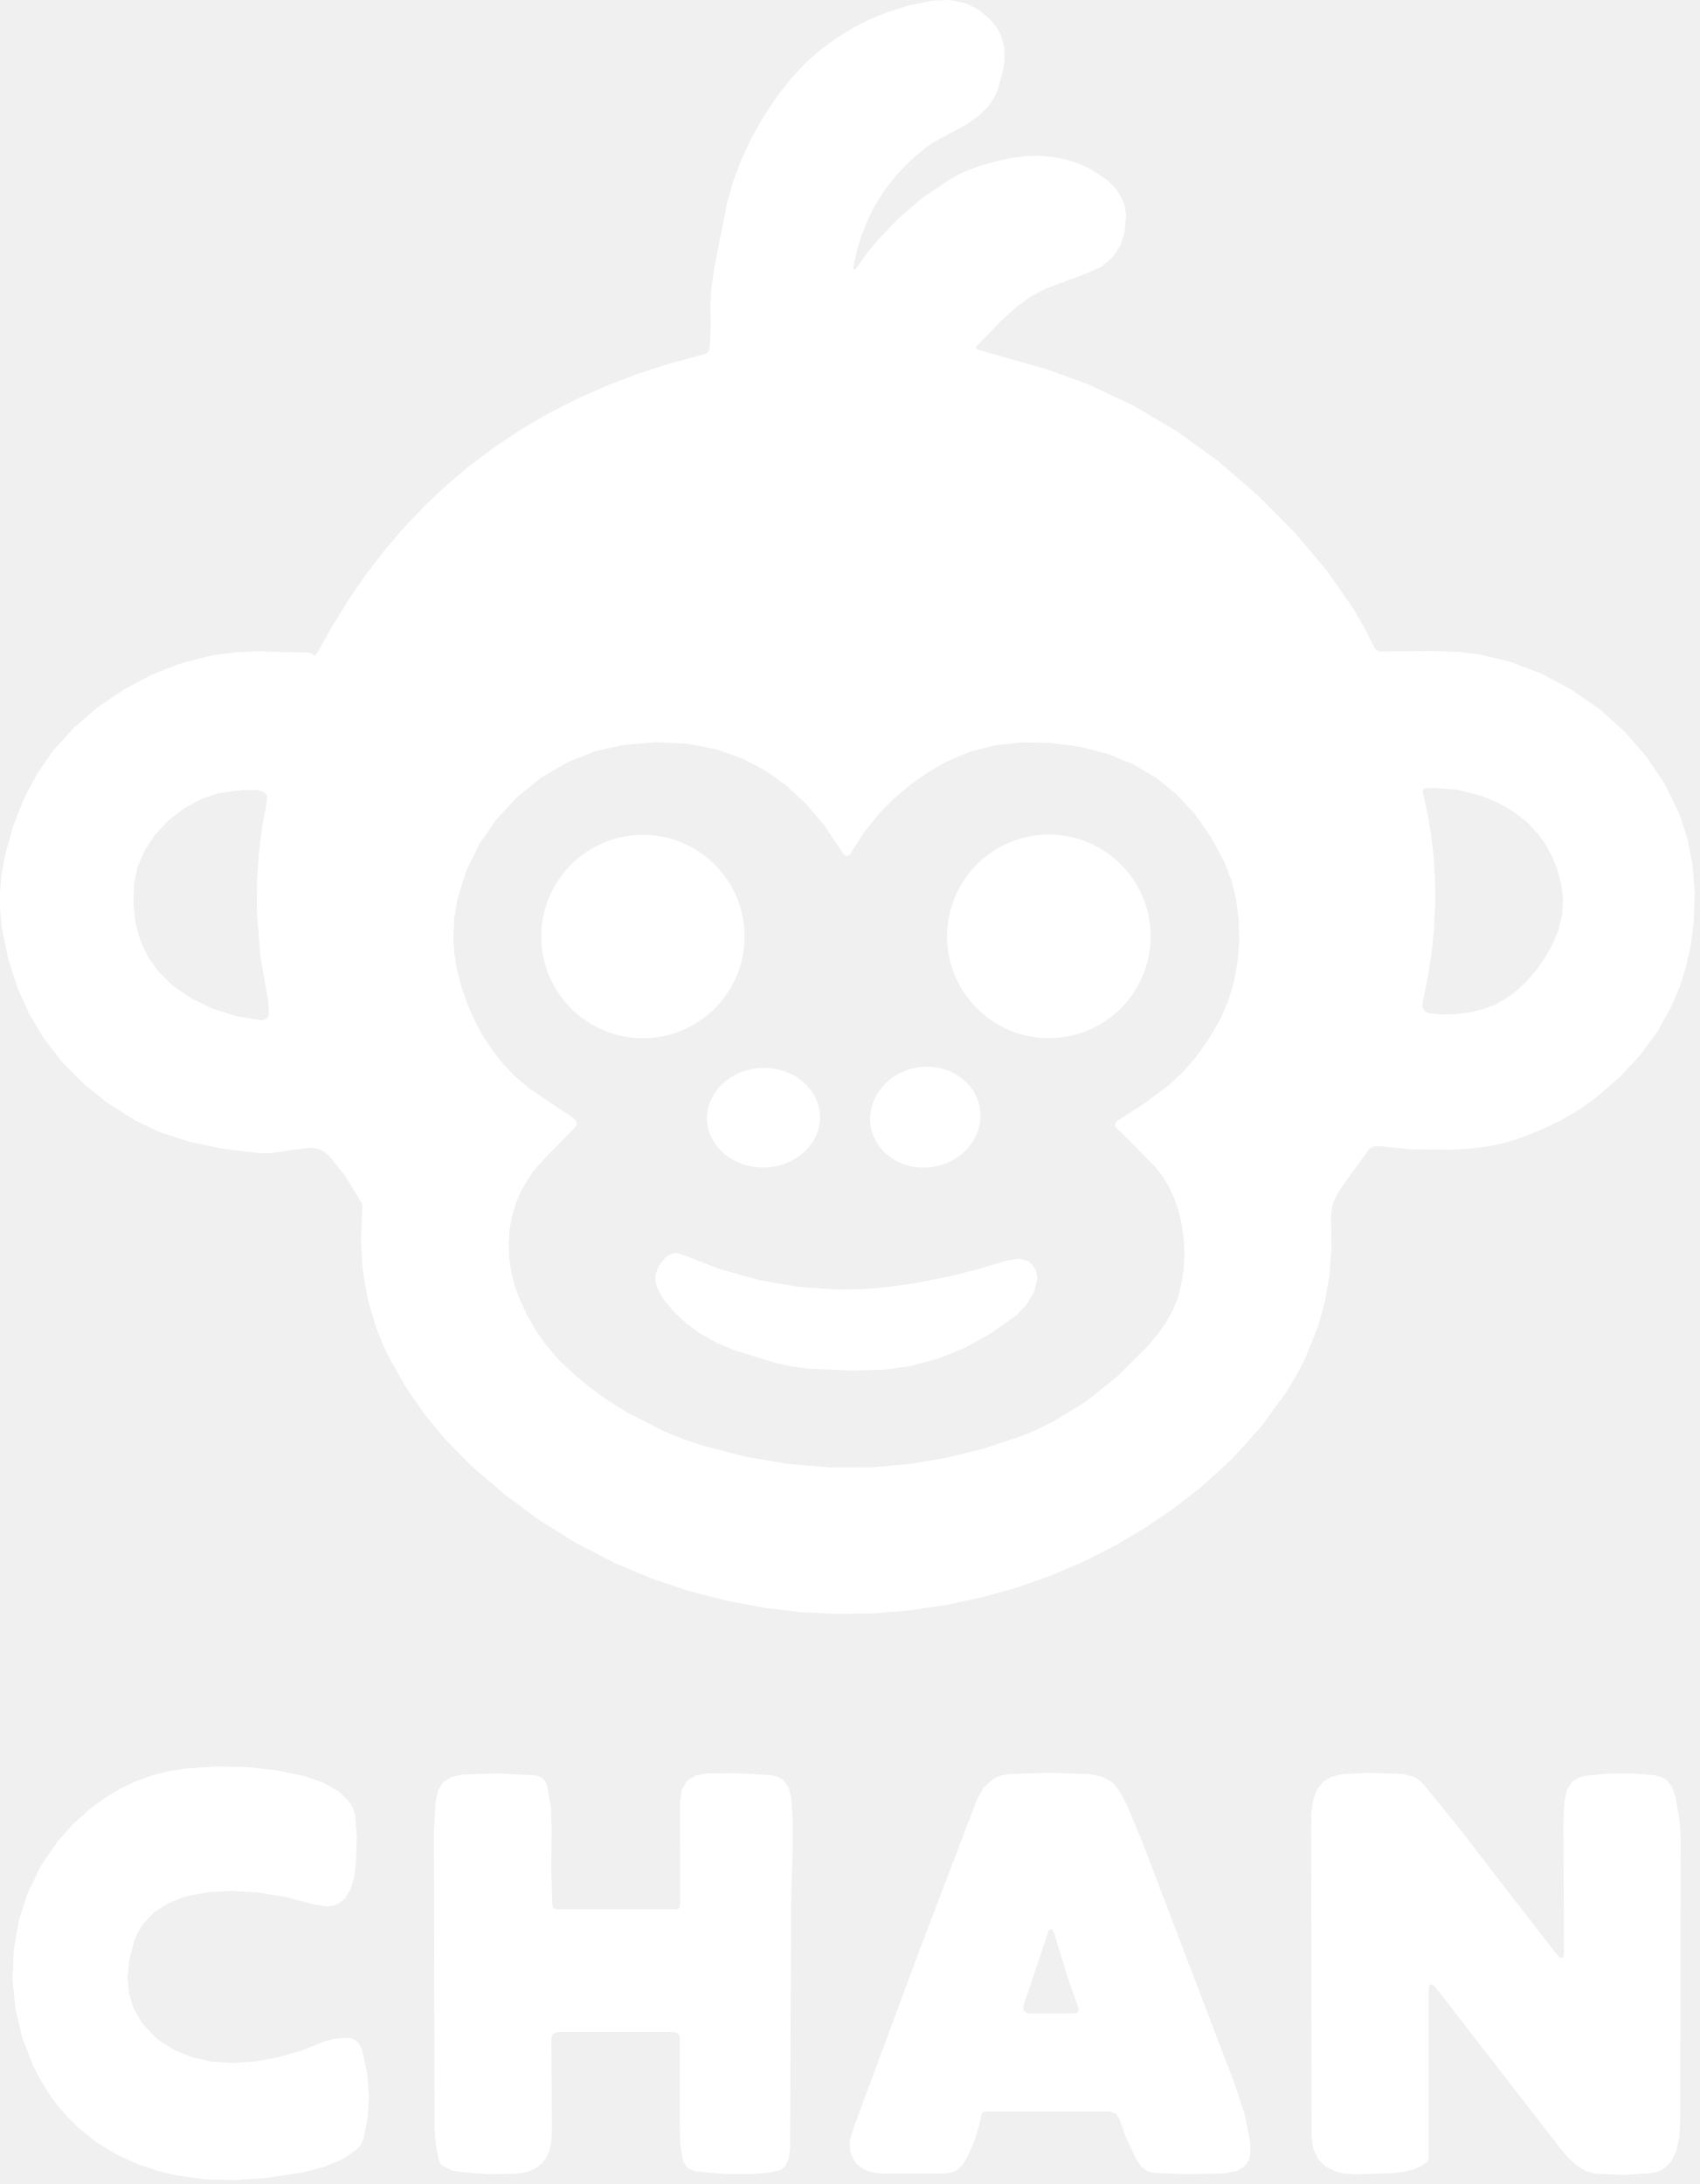
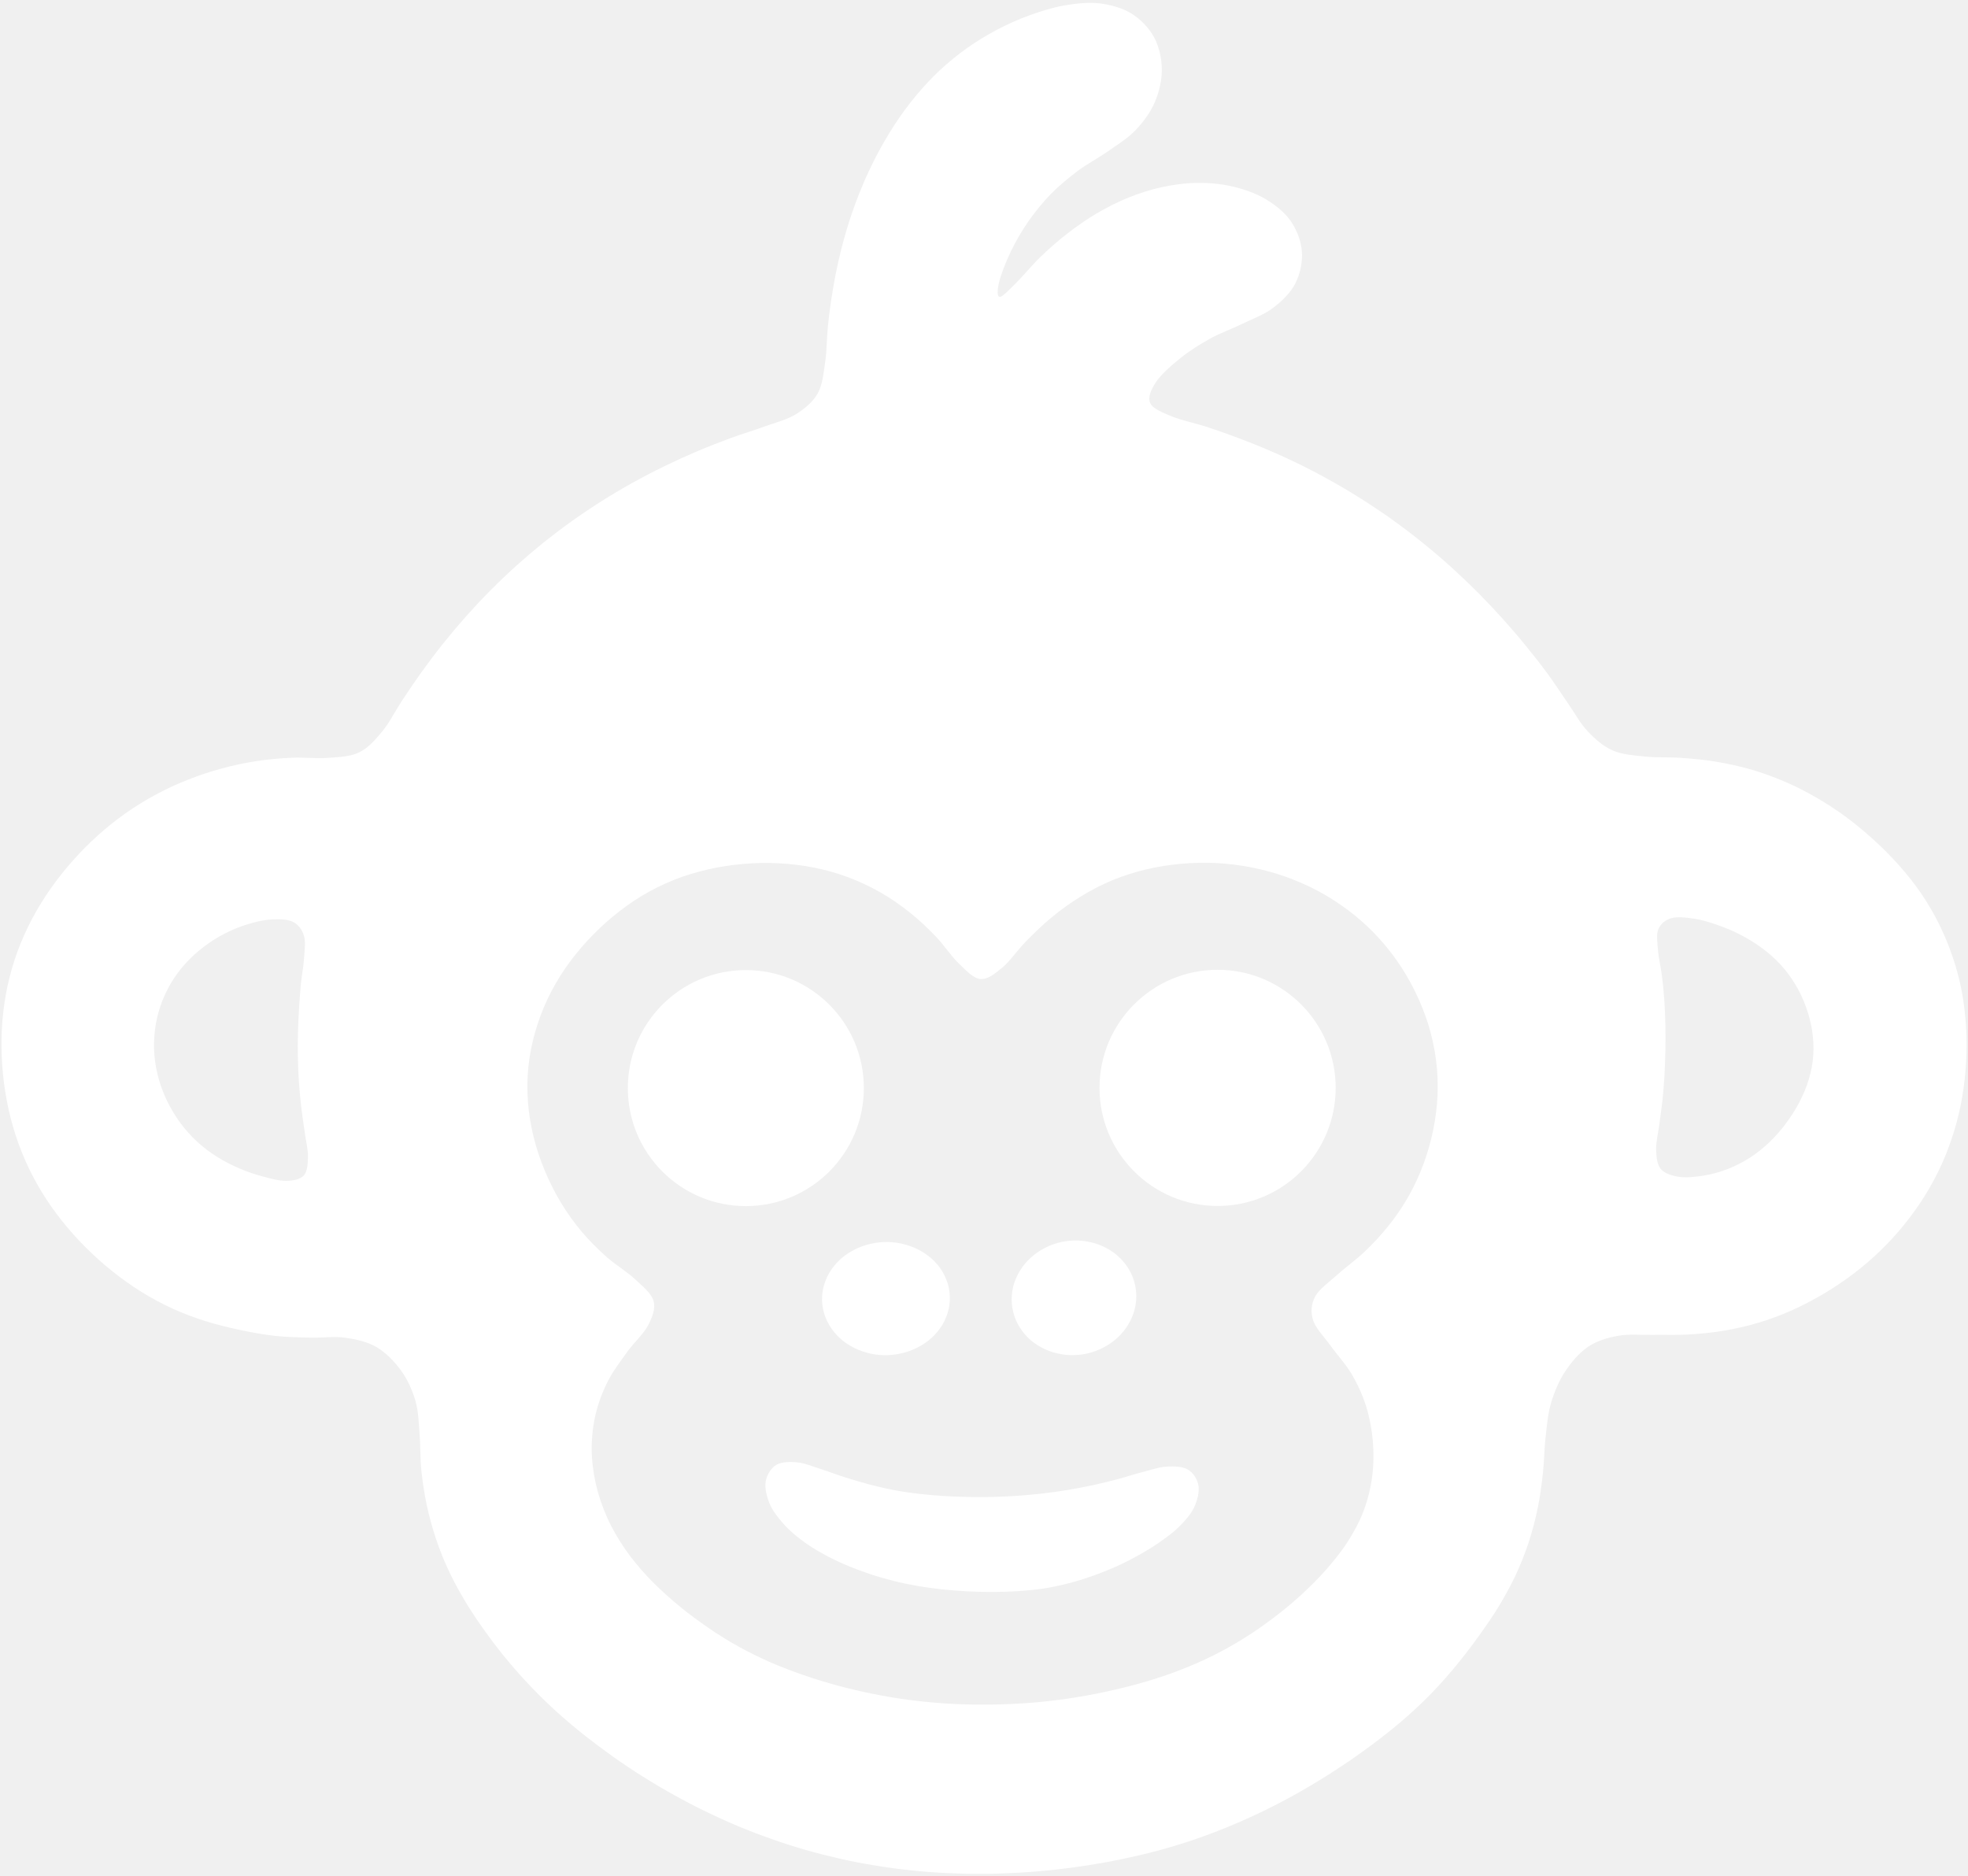
- <svg xmlns="http://www.w3.org/2000/svg" width="277" height="356" fill="none" viewBox="0 0 277 356">
-   <path fill="#fff" d="m139.1 43.67.01.12.18.13.2-.1 1.85-2.57 2.01-2.43 3.28-3.39 3.63-3.09 4.73-3.21 2.2-1.13 2.08-.81 2.98-.87 2.74-.59 2.47-.3 2.23-.03 2.23.23 2.12.45 1.99.67 1.88.88 2.53 1.69 1.55 1.55 1.03 1.76.37 1.2.17 1.28-.25 2.81-.73 2.17-1.17 1.8-1.9 1.61-2.49 1.11-6.56 2.44-2.37 1.24-2.42 1.76-2.53 2.3-3.4 3.53-.51.54-.16.36.33.22 11.24 3.19 6.81 2.49 7.33 3.46 7.05 4.16 6.74 4.87 6.46 5.58 6.1 6.15 5.22 6.2 4.28 6.18 1.8 3.1 1.62 3.19.41.47.61.16 8.05-.09 4.47.14 3.52.4 5.18 1.26 5.03 1.93 4.87 2.59 4.54 3.17 4.07 3.64 3.59 4.11 2.99 4.47 2.28 4.64 1.37 4.11.86 4.37.35 4.6-.17 4.86-.45 3.56-.74 3.42-1.02 3.29-1.31 3.16-2.3 4.2-2.87 3.94-3.42 3.67-3.98 3.42-2.71 1.9-2.97 1.73-3.24 1.54-3.49 1.36-2.49.75-2.68.55-2.86.35-3.05.16-6.41-.06-4.9-.48-1.06-.02-.77.33-.27.28-4.3 5.92-.85 1.35-.59 1.33-.32 1.32-.06 1.31v.03l.09 4.54-.32 4.41-.72 4.28-1.12 4.15-2.19 5.46-1.43 2.72-1.66 2.74-4.05 5.54-4.77 5.3-5.17 4.7-4.5 3.46-4.65 3.15-4.8 2.83-4.94 2.51-5.42 2.32-5.58 1.96-5.74 1.61-5.92 1.25-5.95.87-5.92.48-5.89.09-5.85-.3-5.5-.65-6.49-1.2-6.29-1.62-6.09-2.06-5.89-2.48-6.2-3.2-5.97-3.7-5.72-4.22-5.49-4.73-4.05-4.09-3.59-4.32-3.13-4.55-2.67-4.78-.86-1.81-1.15-2.81-1.39-4.61-.85-4.82-.3-5.02.23-5.21-.01-.44-.17-.47-2.6-4.29-2.69-3.37-.91-.72-1.01-.39-1.12-.13-3.28.41-.91.16-2.26.3-1.71.02-6.11-.74-5.44-1.14-4.76-1.54-4.1-1.94-4.46-2.84-3.96-3.17-3.46-3.52-2.97-3.84-2.42-4.07-1.95-4.39-1.47-4.71-1.01-5.03-.27-2.76-.01-2.82.25-2.88.52-2.94 1.32-4.86 1.77-4.52 2.21-4.16 2.65-3.82 3.36-3.71 3.87-3.31 4.24-2.87 4.35-2.33 4.47-1.78 4.58-1.24 1.59-.3 3.2-.4 3.6-.19 8.38.22.5.16.12.09.22.2.12.06.32-.31 2.51-4.51 2.68-4.32 2.83-4.11 3-3.9 3.17-3.71 3.32-3.5 3.49-3.3 3.65-3.1L80.44 73l4.33-2.9 4.53-2.66 4.73-2.41 4.91-2.18 5.1-1.94 5.3-1.71 5.49-1.46.6-.34.25-.65.18-3.31-.05-3.37.1-2.53.48-3.67 2.13-10.75.95-3.43 1.33-3.56 1.68-3.59 1.98-3.52 2.15-3.23 2.35-3.01 2.48-2.64 2.45-2.15 2.54-1.83 2.62-1.61 2.7-1.38 2.79-1.15 3.68-1.15 3.82-.77 2.88-.1 2.62.58 1.96 1 1.79 1.46 1.18 1.43.78 1.5.45 1.73.06 1.99-.36 2.27-.77 2.64-.51 1.2-1.09 1.62-1.5 1.47-1.98 1.39-2.84 1.54-2.34 1.26-1.54 1.03-2.49 2.13-2.21 2.29-1.93 2.44-1.64 2.61-1.17 2.35-.97 2.46-.77 2.58-.55 2.7ZM93.59 183.93l-4.37 4.42-2.38 2.67-1.82 2.95-.89 2.08-.66 2.16-.4 2.22-.16 2.26.08 2.28.33 2.29.57 2.28.81 2.24 1.18 2.53 1.36 2.38 1.53 2.23 1.71 2.06 1.09 1.15 2.34 2.18 2.52 2.05 2.75 1.97 2.89 1.82 6.11 3.13 3.14 1.28 3.16 1.06 6.98 1.81 6.95 1.19 6.92.58 6.89-.03 6.02-.53 5.99-1.01 5.97-1.47 5.95-1.95 2.79-1.14 2.74-1.34 5.32-3.27 5.12-4.09 4.9-4.88 1.74-2.06 1.4-2.01 1.08-1.96.75-1.9.58-2.27.36-2.36.14-2.4-.09-2.42-.32-2.39-.54-2.33-.74-2.14-.95-2.02-.96-1.53-1.33-1.67-4.19-4.27-2.04-1.99-.05-.05-.12-.5.29-.43 4.8-3.14 3.69-2.77 2.36-2.19 2.18-2.52 2.01-2.85 1.83-3.18 1.27-2.88.94-3.11.63-3.37.27-3.46-.09-3.41-.44-3.34-.77-3.1-1.11-2.89-2.23-4.17-2.57-3.67-2.93-3.18-3.28-2.68-3.79-2.26-4.16-1.71-4.55-1.18-4.93-.64-4.74-.07-4.42.51-4.1 1.07-3.78 1.64-2.98 1.74-2.76 1.94-2.54 2.14-2.33 2.33-2.66 3.28-2.31 3.6-.42.29-.49-.16-.09-.12-3.21-4.79-2.96-3.48-3.19-2.96-3.42-2.44-3.65-1.93-4.43-1.57-4.74-.9-5.04-.22-5.33.44-4.67 1.06-4.45 1.78-4.25 2.5-3.84 3.09-3.37 3.62-2.82 4.06-2.13 4.33-1.46 4.61-.55 3.25-.14 3.25.17 2.49.41 2.48.75 2.92.99 2.86 1.17 2.67 1.4 2.56 1.58 2.39 1.79 2.23 1.92 1.98 2.12 1.8 7.19 4.84.45.39.18.41-.08.45-.34.48Zm138.77-55.42-.36.19-.1.4.01.04.68 2.96.66 3.78.44 3.81.24 3.86.02 3.91-.2 3.94-.4 4-.63 4.03-.83 4.08-.01.07.01.55.23.51.41.38.53.18 2.16.17 2.18-.07 2.22-.3 2.25-.54 1.83-.69 1.76-.99 1.77-1.31 1.63-1.53 1.58-1.84 1.39-1.98 1.21-2.15.94-2.18.68-2.68.13-2.59-.33-2.55-.62-2.25-.83-2.09-1.03-1.91-1.24-1.75-1.83-1.95-2.15-1.68-2.46-1.43-2.78-1.17-4-1.03-3.97-.27-1.19.07Zm-193.9.39-2.88.4-2.83.97-2.79 1.53-2.54 1.97-2.15 2.3-1.71 2.58-1.17 2.75-.53 2.68-.09 3.31.33 3.07.77 2.83 1.19 2.57 1.83 2.58 2.35 2.28 2.89 1.98 3.41 1.67 3.92 1.26 4.26.69.76-.24.36-.72v-.01l-.11-2.15-1.3-7.4-.57-7.43.02-4.52.29-4.52.57-4.54.83-4.54-.09-.69-.5-.47-1-.32-2.22.02-1.3.11Z" />
-   <path fill="#fff" d="M104.8 169.23c9.151 0 16.57-7.419 16.57-16.57 0-9.152-7.419-16.57-16.57-16.57s-16.57 7.418-16.57 16.57c0 9.151 7.419 16.57 16.57 16.57Zm66.17-.01c9.162 0 16.59-7.428 16.59-16.59 0-9.162-7.428-16.59-16.59-16.59-9.163 0-16.59 7.428-16.59 16.59 0 9.162 7.427 16.59 16.59 16.59Zm-46.241 21.086c5.084-.169 9.085-3.939 8.936-8.421-.149-4.482-4.39-7.979-9.474-7.81-5.084.168-9.085 3.938-8.936 8.42.149 4.483 4.39 7.979 9.474 7.811Zm27.483-.123c4.905-.839 8.262-5.137 7.499-9.601-.763-4.464-5.357-7.403-10.262-6.565-4.905.838-8.263 5.137-7.5 9.601.763 4.464 5.358 7.403 10.263 6.565Zm-7.302 19.587 4.71-.69 4.79-.95 4.84-1.2 4.92-1.46 1.87-.32 1.48.38.81.69.41.64.27.8.06.85-.45 1.95-1.26 2.18-1.74 1.81-4.13 2.91-4.24 2.35-4.36 1.76-4.48 1.2-4.29.6-5.44.14-6.92-.33-2.51-.31-2.85-.61-6.72-2.08-2.83-1.18-2.57-1.43-2.31-1.67-2.06-1.91-1.82-2.19-1.05-1.96-.21-.95.01-.91.52-1.53 1.16-1.44 1.17-.63.7-.02.74.22 6.29 2.41 6.29 1.76 6.32 1.1 6.32.45 4.28-.06 4.28-.37Zm-93.98 100.6-4.27-1.13-4.55-.74-4.3-.271-3.98.21-3.38.64-2.89 1.08-2.42 1.54-1.82 1.91-.88 1.44-.67 1.65-.72 2.93-.25 2.73.22 2.54.7 2.341 1.44 2.529 2.1 2.25.79.65 2.49 1.56 2.89 1.15 3.08.67 3.41.23 3.6-.24 3.8-.68 3.92-1.14 3.88-1.55 1.22-.31 2.05-.179.8.06.67.269.7.69.48 1.06.82 3.79.28 3.79-.22 3.39-.66 3.391-.38.87-.64.789-2.11 1.531-3.23 1.379-3.63.95-5.82.87-5.16.361-4.75-.12-4.57-.621-2.64-.6-3.78-1.219-3.52-1.601-3.26-1.99-2.97-2.36-1.78-1.75-1.64-1.9-1.5-2.07-1.35-2.22-1.13-2.2-1.76-4.55-1.12-4.69-.47-4.859.19-4.861.83-4.72 1.49-4.57 2.07-4.26 2.69-3.959 2.51-2.841 2.88-2.59 2.36-1.73 2.43-1.469 2.52-1.211 2.59-.96 2.74-.709 2.81-.451 5.09-.35 4.94.09 4.76.52 4.61.951 3.17 1.089 2.59 1.49 1.67 1.671.52.899.33 1 .03.17.29 3.56-.15 4.46-.31 2.3-.58 1.851-.88 1.44-1.09.88-.88.339-1.04.12-2.3-.399Zm39.81.839h19.6l.38-.19.15-.4-.02-16.93.28-1.95.83-1.42 1.32-.87 1.83-.37 4.6-.05 5.89.32 1.11.24.87.48.94 1.22.47 1.83.23 3.81-.02 4.65-.24 8.29-.17 40.35-.2 1.62-.59 1.3-.77.58-1.72.42-2.87.24-4.6-.02-4.8-.43-1.2-.54-.7-1.11-.45-2.7-.09-3.57.01-13.88-.24-.68-.7-.23H90.86l-.69.29-.29.69.09 15.51-.11 1.54-.31 1.34-.51 1.13-.72.94-.84.68-1.02.5-1.19.34-1.37.16-4.49.05-4.54-.36-1.21-.27-1.51-.71-.37-.35-.2-.43-.04-.16-.52-2.65-.18-2.74-.11-48.25.27-4.73.38-1.85.86-1.37 1.35-.87 1.82-.39 5.85-.18 5.99.31.65.16.56.35.44.51.26.61.62 3.46.15 3.6-.07 6.82.18 5.65.18.49.52.17Zm69.87 32.971-.42.15-.22.39-.46 2.1-.74 2.32-.98 2.26-.89 1.49-.96.88-.84.36-1.05.16-10.12.01-1.34-.12-1.15-.3-.97-.47-.79-.65-.62-.86-.43-1.05-.15-1.62.1-.58.67-2.08 10.61-28.62 9.37-24.56 1.11-2.01 1.5-1.37 1.28-.58 1.47-.26 6.6-.21 6.44.23 1.99.4 1.6.89.47.43.87 1.17 1.01 1.88 2.48 5.9 15.26 39.98 1.58 4.78.92 4.61-.02 2.07-.26.84-.43.7-.64.59-.84.44-2.25.42-6.11.11-5.11-.21-1.04-.25-1.02-.71-.82-1.16-1.73-3.64-1.05-2.98-.6-.92-1.04-.35h-20.24Zm10.34-29.51-4.16 12.4.08.72.59.4.14.01h7.64l.47-.22.13-.5-.03-.11-1.92-5.5-2.06-6.82-.42-.61-.4.14-.06.09Zm82.74 3.82.56.57.39.11.23-.34.07-.79-.1-20.57.08-2.56.09-1.29.42-1.88.81-1.24.9-.64 1.09-.38 3.52-.34.93-.04 3.42-.02 3.54.28 1.12.27.87.5.87 1.05.57 1.58.66 3.66.22 2.86-.06 46.25-.16 2.86-.5 2.28-.84 1.69-1.17 1.14-.94.47-1.15.26-4.56.28-4.46-.2-.22-.03-1.49-.44-1.48-.92-1.44-1.37-1.65-2.02-19.68-25.39-.56-.58-.39-.13-.24.34-.08.8v27.33l-.17.41-.93.73-1.29.57-1.63.39-1.98.23-5.82.19-1.95-.13-1.31-.28-1.7-.87-1.24-1.21-.81-1.7-.26-2.11-.06-48.63-.01-.86.03-3.02.29-2.16.64-1.74.99-1.26 1.26-.79 1.69-.44 4.35-.25 5.72.2 1.78.45.87.55.77.76 6.18 7.63 5.29 6.88 10.11 13.05Z" />
+ <svg xmlns="http://www.w3.org/2000/svg" width="276" height="263" viewBox="0 0 276 263">
+   <path d="M58.26 196.44C57.83 194.95 57.14 193.43 56.23 192.18C55.32 190.92 54.12 189.69 52.82 188.92C51.52 188.16 49.99 187.82 48.44 187.6C46.9 187.37 45.19 187.63 43.55 187.59C41.91 187.54 40.24 187.52 38.59 187.34C36.94 187.16 35.28 186.85 33.66 186.51C32.03 186.16 30.4 185.77 28.82 185.27C27.23 184.77 25.66 184.18 24.15 183.49C22.64 182.8 21.17 182 19.76 181.12C18.35 180.24 16.99 179.26 15.69 178.22C14.39 177.19 13.15 176.06 11.98 174.89C10.8 173.71 9.68 172.46 8.65 171.16C7.62 169.86 6.66 168.49 5.8 167.07C4.94 165.65 4.16 164.16 3.5 162.64C2.83 161.12 2.27 159.54 1.81 157.95C1.35 156.36 0.99 154.72 0.73 153.08C0.47 151.44 0.31 149.77 0.24 148.12C0.18 146.46 0.2 144.78 0.34 143.13C0.48 141.48 0.72 139.82 1.07 138.2C1.42 136.59 1.89 134.98 2.46 133.42C3.03 131.87 3.72 130.34 4.49 128.87C5.27 127.41 6.15 125.98 7.1 124.62C8.05 123.26 9.1 121.95 10.2 120.71C11.3 119.46 12.48 118.27 13.72 117.16C14.95 116.05 16.26 115 17.61 114.05C18.97 113.09 20.4 112.21 21.86 111.43C23.32 110.64 24.84 109.94 26.39 109.33C27.93 108.72 29.52 108.19 31.13 107.76C32.73 107.32 34.37 106.98 36.01 106.73C37.65 106.48 39.32 106.33 40.98 106.26C42.64 106.18 44.41 106.41 45.98 106.28C47.55 106.16 49.11 106.13 50.39 105.5C51.67 104.88 52.65 103.72 53.64 102.53C54.62 101.34 55.41 99.74 56.32 98.35C57.24 96.97 58.17 95.57 59.15 94.21C60.12 92.86 61.13 91.52 62.17 90.22C63.21 88.92 64.29 87.64 65.4 86.39C66.51 85.15 67.65 83.93 68.83 82.75C70.01 81.56 71.22 80.41 72.46 79.29C73.7 78.18 74.97 77.1 76.27 76.05C77.58 75.01 78.91 74 80.27 73.03C81.63 72.06 83.02 71.13 84.43 70.24C85.84 69.35 87.28 68.5 88.74 67.69C90.2 66.88 91.68 66.11 93.18 65.38C94.68 64.65 96.2 63.96 97.74 63.3C99.27 62.65 100.83 62.04 102.4 61.46C103.96 60.88 105.6 60.41 107.14 59.84C108.68 59.28 110.38 58.86 111.64 58.08C112.9 57.29 114 56.37 114.69 55.15C115.37 53.92 115.5 52.3 115.73 50.73C115.97 49.16 115.94 47.4 116.11 45.74C116.28 44.08 116.5 42.42 116.78 40.77C117.05 39.13 117.37 37.49 117.76 35.87C118.15 34.24 118.59 32.63 119.1 31.04C119.61 29.46 120.18 27.89 120.82 26.35C121.45 24.81 122.16 23.3 122.93 21.82C123.7 20.35 124.54 18.9 125.45 17.51C126.36 16.12 127.34 14.77 128.4 13.49C129.46 12.21 130.6 10.98 131.81 9.85C133.03 8.72 134.33 7.66 135.68 6.7C137.03 5.75 138.47 4.88 139.94 4.11C141.41 3.35 142.94 2.66 144.5 2.1C146.06 1.55 147.68 1.04 149.29 0.76C150.9 0.49 152.61 0.29 154.17 0.47C155.74 0.66 157.38 1.1 158.66 1.89C159.94 2.67 161.12 3.89 161.83 5.19C162.54 6.49 162.92 8.16 162.94 9.68C162.96 11.21 162.57 12.91 161.95 14.34C161.34 15.77 160.34 17.12 159.24 18.27C158.14 19.42 156.7 20.29 155.35 21.24C154.01 22.18 152.5 22.96 151.17 23.95C149.85 24.95 148.56 26.01 147.4 27.18C146.25 28.36 145.19 29.67 144.24 31.02C143.3 32.37 142.43 33.88 141.74 35.31C141.05 36.75 140.35 38.58 140.1 39.63C139.85 40.69 139.82 41.63 140.22 41.63C140.62 41.64 141.57 40.59 142.52 39.66C143.47 38.72 144.74 37.17 145.94 36.01C147.14 34.86 148.39 33.75 149.71 32.74C151.02 31.72 152.39 30.76 153.82 29.92C155.25 29.08 156.74 28.32 158.28 27.7C159.81 27.09 161.41 26.57 163.02 26.23C164.63 25.89 166.31 25.66 167.94 25.65C169.58 25.63 171.26 25.78 172.84 26.15C174.42 26.52 176.06 27.08 177.42 27.88C178.78 28.68 180.13 29.74 180.99 30.96C181.85 32.19 182.47 33.78 182.58 35.24C182.7 36.7 182.35 38.4 181.68 39.71C181.02 41.03 179.82 42.2 178.58 43.15C177.34 44.1 175.71 44.69 174.23 45.41C172.76 46.13 171.15 46.69 169.7 47.49C168.26 48.29 166.82 49.2 165.56 50.21C164.3 51.21 162.86 52.49 162.15 53.54C161.44 54.59 160.94 55.71 161.31 56.52C161.67 57.33 163.05 57.85 164.35 58.4C165.66 58.95 167.56 59.32 169.15 59.84C170.74 60.36 172.31 60.91 173.87 61.5C175.43 62.09 176.98 62.72 178.51 63.39C180.04 64.05 181.56 64.76 183.05 65.51C184.54 66.26 186.01 67.05 187.46 67.88C188.91 68.71 190.34 69.58 191.74 70.48C193.14 71.39 194.52 72.33 195.87 73.32C197.22 74.3 198.54 75.32 199.83 76.37C201.13 77.42 202.4 78.51 203.63 79.63C204.87 80.76 206.08 81.91 207.26 83.09C208.43 84.27 209.58 85.49 210.7 86.73C211.82 87.97 212.91 89.23 213.96 90.53C215.02 91.82 216.05 93.13 217.04 94.48C218.03 95.82 218.94 97.25 219.88 98.6C220.82 99.95 221.63 101.47 222.68 102.57C223.73 103.68 224.85 104.67 226.2 105.25C227.55 105.84 229.17 105.93 230.77 106.1C232.36 106.27 234.1 106.16 235.76 106.28C237.42 106.4 239.09 106.55 240.73 106.83C242.37 107.1 244 107.46 245.6 107.92C247.19 108.39 248.77 108.95 250.29 109.61C251.82 110.26 253.31 111.02 254.75 111.86C256.18 112.69 257.58 113.61 258.92 114.59C260.25 115.58 261.54 116.65 262.77 117.77C264 118.88 265.18 120.07 266.29 121.31C267.39 122.55 268.44 123.85 269.38 125.22C270.31 126.59 271.16 128.03 271.9 129.51C272.64 131 273.29 132.54 273.82 134.11C274.36 135.68 274.79 137.3 275.11 138.92C275.42 140.55 275.61 142.22 275.72 143.87C275.83 145.53 275.83 147.21 275.74 148.87C275.65 150.52 275.47 152.19 275.19 153.82C274.91 155.46 274.52 157.09 274.04 158.67C273.55 160.26 272.97 161.83 272.28 163.34C271.59 164.84 270.8 166.32 269.92 167.73C269.04 169.13 268.06 170.49 267.02 171.78C265.97 173.07 264.84 174.31 263.64 175.46C262.45 176.61 261.17 177.69 259.85 178.69C258.52 179.69 257.13 180.62 255.7 181.47C254.26 182.31 252.78 183.09 251.26 183.77C249.75 184.44 248.18 185.03 246.59 185.5C245 185.98 243.37 186.34 241.73 186.62C240.09 186.89 238.43 187.05 236.77 187.15C235.1 187.25 233.41 187.17 231.77 187.2C230.12 187.23 228.43 187.05 226.92 187.33C225.41 187.6 223.96 188.04 222.73 188.86C221.5 189.69 220.41 190.97 219.54 192.27C218.67 193.58 218 195.15 217.54 196.69C217.08 198.23 216.95 199.89 216.76 201.52C216.57 203.16 216.58 204.86 216.39 206.52C216.21 208.17 216 209.83 215.66 211.46C215.33 213.08 214.91 214.7 214.39 216.28C213.87 217.86 213.25 219.41 212.55 220.92C211.84 222.42 211.03 223.88 210.17 225.31C209.3 226.73 208.35 228.1 207.37 229.46C206.4 230.81 205.39 232.14 204.33 233.43C203.27 234.72 202.18 235.98 201.02 237.18C199.87 238.39 198.66 239.54 197.41 240.64C196.17 241.75 194.86 242.8 193.54 243.82C192.22 244.84 190.87 245.82 189.5 246.77C188.12 247.71 186.72 248.63 185.3 249.5C183.88 250.38 182.44 251.22 180.97 252.02C179.51 252.82 178.02 253.58 176.51 254.29C175 255.01 173.47 255.68 171.93 256.31C170.38 256.94 168.82 257.52 167.24 258.06C165.66 258.59 164.06 259.07 162.45 259.51C160.84 259.94 159.21 260.32 157.58 260.66C155.94 261.01 154.3 261.31 152.65 261.57C151 261.83 149.35 262.05 147.69 262.23C146.03 262.4 144.36 262.54 142.69 262.63C141.03 262.72 139.36 262.78 137.69 262.78C136.02 262.79 134.35 262.75 132.68 262.67C131.02 262.59 129.35 262.46 127.69 262.28C126.03 262.11 124.38 261.89 122.73 261.61C121.08 261.34 119.44 261.03 117.81 260.66C116.19 260.29 114.57 259.88 112.96 259.42C111.36 258.96 109.77 258.45 108.2 257.89C106.62 257.34 105.06 256.74 103.52 256.1C101.98 255.45 100.46 254.76 98.96 254.03C97.46 253.31 95.98 252.53 94.52 251.72C93.06 250.91 91.62 250.06 90.21 249.17C88.79 248.29 87.41 247.36 86.04 246.39C84.68 245.43 83.34 244.43 82.03 243.4C80.72 242.36 79.44 241.29 78.2 240.17C76.96 239.05 75.76 237.89 74.61 236.69C73.45 235.49 72.34 234.24 71.27 232.96C70.2 231.68 69.17 230.36 68.2 229C67.22 227.65 66.28 226.27 65.41 224.85C64.55 223.42 63.73 221.96 63.02 220.46C62.31 218.96 61.68 217.41 61.16 215.84C60.63 214.27 60.19 212.65 59.84 211.03C59.5 209.4 59.25 207.74 59.08 206.1C58.92 204.45 58.98 202.76 58.85 201.15C58.71 199.54 58.7 197.94 58.26 196.44ZM137.48 137.29C136.47 137.19 135.5 136.1 134.45 135.1C133.41 134.1 132.36 132.49 131.21 131.3C130.06 130.1 128.84 128.95 127.54 127.92C126.25 126.89 124.86 125.93 123.43 125.12C121.99 124.3 120.47 123.59 118.92 123.01C117.37 122.43 115.75 121.99 114.13 121.66C112.51 121.34 110.84 121.15 109.19 121.06C107.53 120.98 105.85 121.01 104.2 121.16C102.55 121.3 100.89 121.55 99.27 121.93C97.66 122.3 96.05 122.78 94.52 123.39C92.98 124.01 91.48 124.75 90.06 125.6C88.64 126.45 87.28 127.44 86 128.49C84.72 129.54 83.51 130.7 82.38 131.92C81.26 133.14 80.2 134.44 79.26 135.81C78.33 137.17 77.49 138.62 76.78 140.12C76.08 141.61 75.49 143.18 75.04 144.77C74.59 146.36 74.26 148.01 74.1 149.65C73.93 151.29 73.92 152.96 74.05 154.61C74.17 156.25 74.46 157.91 74.85 159.51C75.25 161.12 75.79 162.71 76.43 164.23C77.06 165.76 77.83 167.26 78.68 168.68C79.54 170.09 80.51 171.46 81.58 172.73C82.64 173.99 83.83 175.16 85.07 176.27C86.31 177.37 87.91 178.32 89.01 179.35C90.11 180.37 91.33 181.33 91.65 182.42C91.96 183.5 91.51 184.66 90.89 185.86C90.28 187.05 88.9 188.28 87.96 189.59C87.02 190.9 85.98 192.26 85.24 193.71C84.5 195.17 83.91 196.75 83.53 198.34C83.16 199.92 82.97 201.6 82.98 203.23C82.99 204.87 83.21 206.54 83.57 208.14C83.94 209.74 84.49 211.34 85.16 212.84C85.83 214.34 86.68 215.79 87.61 217.16C88.54 218.52 89.62 219.81 90.74 221.03C91.87 222.24 93.1 223.38 94.36 224.47C95.62 225.56 96.94 226.58 98.3 227.55C99.65 228.52 101.05 229.44 102.48 230.28C103.92 231.13 105.4 231.9 106.91 232.6C108.42 233.31 109.98 233.93 111.54 234.5C113.11 235.08 114.7 235.59 116.3 236.05C117.9 236.52 119.53 236.92 121.16 237.28C122.79 237.63 124.43 237.94 126.08 238.19C127.73 238.44 129.39 238.63 131.05 238.77C132.72 238.92 134.39 239 136.06 239.03C137.72 239.07 139.4 239.05 141.06 238.99C142.73 238.93 144.4 238.82 146.06 238.66C147.72 238.49 149.38 238.28 151.03 238.01C152.68 237.74 154.32 237.42 155.94 237.05C157.57 236.69 159.19 236.27 160.79 235.8C162.39 235.32 163.98 234.8 165.53 234.19C167.08 233.59 168.62 232.92 170.11 232.18C171.6 231.44 173.06 230.62 174.47 229.74C175.89 228.86 177.26 227.9 178.59 226.89C179.92 225.89 181.21 224.82 182.44 223.7C183.66 222.57 184.86 221.4 185.96 220.15C187.05 218.9 188.12 217.6 189 216.21C189.89 214.83 190.69 213.35 191.26 211.82C191.83 210.29 192.23 208.66 192.44 207.04C192.65 205.41 192.67 203.72 192.53 202.08C192.38 200.45 192.08 198.78 191.59 197.22C191.1 195.66 190.41 194.14 189.58 192.73C188.75 191.31 187.53 190.01 186.62 188.74C185.72 187.48 184.51 186.28 184.15 185.13C183.79 183.97 183.89 182.88 184.45 181.81C185.02 180.75 186.41 179.8 187.57 178.75C188.72 177.7 190.18 176.68 191.38 175.53C192.58 174.38 193.73 173.16 194.76 171.86C195.79 170.57 196.74 169.18 197.55 167.75C198.36 166.31 199.06 164.78 199.64 163.23C200.21 161.68 200.67 160.07 201 158.45C201.33 156.83 201.54 155.16 201.61 153.51C201.67 151.87 201.6 150.19 201.38 148.55C201.17 146.92 200.8 145.28 200.32 143.7C199.83 142.12 199.2 140.56 198.47 139.07C197.75 137.59 196.9 136.14 195.95 134.78C195 133.42 193.94 132.12 192.79 130.93C191.65 129.74 190.39 128.64 189.06 127.64C187.74 126.65 186.33 125.74 184.87 124.96C183.41 124.18 181.87 123.51 180.31 122.95C178.75 122.4 177.13 121.96 175.51 121.64C173.88 121.32 172.22 121.12 170.56 121.03C168.91 120.95 167.23 120.99 165.58 121.14C163.93 121.3 162.27 121.55 160.66 121.94C159.05 122.33 157.45 122.84 155.93 123.47C154.4 124.11 152.92 124.89 151.51 125.76C150.1 126.62 148.74 127.61 147.46 128.67C146.18 129.72 144.98 130.91 143.83 132.08C142.68 133.25 141.62 134.83 140.56 135.7C139.5 136.57 138.5 137.39 137.48 137.29ZM237.53 128.82C236.44 128.66 235.2 128.52 234.37 128.77C233.55 129.01 232.88 129.56 232.57 130.31C232.26 131.07 232.44 132.22 232.53 133.3C232.61 134.38 232.92 135.61 233.07 136.78C233.22 137.94 233.33 139.11 233.41 140.28C233.49 141.45 233.54 142.62 233.56 143.79C233.59 144.97 233.58 146.14 233.56 147.31C233.54 148.49 233.49 149.66 233.43 150.83C233.36 152 233.27 153.17 233.15 154.34C233.02 155.51 232.84 156.67 232.69 157.83C232.54 158.98 232.22 160.25 232.26 161.27C232.3 162.29 232.39 163.32 232.93 163.95C233.48 164.58 234.5 164.89 235.5 165.04C236.5 165.19 237.82 165.04 238.95 164.86C240.09 164.68 241.23 164.35 242.3 163.94C243.38 163.52 244.43 162.98 245.4 162.36C246.37 161.74 247.29 160.99 248.13 160.2C248.97 159.4 249.74 158.51 250.44 157.58C251.14 156.65 251.78 155.66 252.32 154.63C252.85 153.6 253.33 152.52 253.66 151.41C253.99 150.31 254.22 149.16 254.3 148.01C254.38 146.87 254.31 145.69 254.14 144.55C253.97 143.41 253.66 142.26 253.27 141.18C252.87 140.09 252.37 139.02 251.77 138.03C251.17 137.04 250.47 136.1 249.69 135.25C248.91 134.4 248.02 133.63 247.09 132.94C246.16 132.25 245.15 131.64 244.12 131.1C243.09 130.57 242.01 130.11 240.91 129.73C239.81 129.35 238.62 128.98 237.53 128.82ZM42.63 131.24C42.37 130.38 41.85 129.66 41.09 129.28C40.33 128.9 39.15 128.88 38.08 128.94C37.02 128.99 35.79 129.29 34.69 129.63C33.58 129.96 32.5 130.41 31.48 130.94C30.46 131.47 29.46 132.1 28.55 132.8C27.63 133.5 26.76 134.29 25.99 135.14C25.22 136 24.52 136.94 23.94 137.93C23.36 138.92 22.87 139.99 22.5 141.08C22.13 142.16 21.87 143.31 21.73 144.45C21.59 145.59 21.56 146.76 21.65 147.91C21.74 149.05 21.95 150.21 22.26 151.31C22.57 152.42 23 153.52 23.51 154.55C24.02 155.58 24.63 156.58 25.32 157.51C26.01 158.43 26.79 159.31 27.63 160.09C28.48 160.87 29.41 161.58 30.39 162.2C31.36 162.82 32.41 163.35 33.47 163.81C34.53 164.27 35.65 164.67 36.76 164.96C37.86 165.26 39.15 165.61 40.12 165.6C41.09 165.58 42.07 165.42 42.59 164.86C43.1 164.31 43.17 163.27 43.19 162.26C43.22 161.25 42.89 159.96 42.74 158.81C42.58 157.66 42.39 156.5 42.26 155.34C42.13 154.18 42.01 153.02 41.93 151.86C41.85 150.69 41.8 149.53 41.78 148.36C41.75 147.19 41.76 146.02 41.79 144.86C41.82 143.69 41.87 142.52 41.94 141.36C42.01 140.19 42.1 139.03 42.21 137.87C42.33 136.71 42.57 135.5 42.64 134.39C42.71 133.29 42.89 132.09 42.63 131.24Z" fill="#ffffff" fill-rule="evenodd" />
+   <circle cx="104.6" cy="152.59" r="16.55" fill="#ffffff" />
+   <circle cx="170.76" cy="152.56" r="16.56" fill="#ffffff" />
+   <path d="M124.53 190.04C125.33 190.01 126.15 189.88 126.92 189.66C127.69 189.44 128.46 189.12 129.15 188.71C129.84 188.31 130.5 187.8 131.05 187.23C131.6 186.65 132.09 185.98 132.44 185.27C132.79 184.56 133.05 183.77 133.15 182.99C133.25 182.21 133.23 181.38 133.07 180.61C132.91 179.84 132.6 179.06 132.2 178.38C131.81 177.7 131.27 177.06 130.68 176.53C130.09 176 129.4 175.54 128.68 175.18C127.97 174.83 127.17 174.56 126.39 174.39C125.6 174.22 124.78 174.15 123.97 174.18C123.17 174.21 122.35 174.34 121.58 174.56C120.81 174.78 120.04 175.1 119.35 175.51C118.66 175.91 117.99 176.42 117.45 176.99C116.9 177.57 116.41 178.24 116.06 178.95C115.71 179.65 115.45 180.45 115.35 181.23C115.24 182.01 115.27 182.84 115.43 183.61C115.59 184.38 115.9 185.15 116.3 185.83C116.69 186.51 117.23 187.15 117.82 187.69C118.41 188.22 119.1 188.68 119.82 189.04C120.53 189.39 121.33 189.66 122.11 189.83C122.89 190 123.72 190.07 124.53 190.04ZM151.92 189.92C152.7 189.79 153.49 189.55 154.22 189.23C154.94 188.9 155.65 188.48 156.27 187.98C156.89 187.48 157.46 186.88 157.91 186.24C158.36 185.6 158.74 184.86 158.99 184.11C159.23 183.37 159.36 182.55 159.36 181.77C159.36 180.99 159.22 180.17 158.98 179.43C158.73 178.69 158.34 177.96 157.87 177.33C157.41 176.7 156.81 176.12 156.18 175.65C155.54 175.19 154.81 174.81 154.07 174.53C153.32 174.26 152.52 174.08 151.72 174C150.93 173.93 150.11 173.96 149.32 174.08C148.54 174.21 147.75 174.45 147.02 174.77C146.3 175.1 145.59 175.52 144.97 176.02C144.36 176.52 143.78 177.11 143.33 177.76C142.88 178.4 142.5 179.14 142.25 179.89C142.01 180.63 141.88 181.45 141.88 182.23C141.88 183.01 142.02 183.83 142.26 184.57C142.51 185.31 142.9 186.04 143.37 186.67C143.83 187.3 144.43 187.88 145.06 188.34C145.7 188.81 146.43 189.19 147.17 189.47C147.92 189.74 148.73 189.92 149.52 190C150.31 190.07 151.13 190.04 151.92 189.92ZM107.38 207.77C107.53 206.86 108.11 205.9 108.84 205.45C109.57 205 110.74 204.98 111.79 205.07C112.83 205.17 114.01 205.67 115.13 206.02C116.24 206.37 117.35 206.81 118.47 207.16C119.59 207.52 120.72 207.86 121.86 208.16C123 208.45 124.15 208.73 125.3 208.95C126.46 209.17 127.62 209.34 128.79 209.48C129.96 209.62 131.14 209.71 132.31 209.79C133.49 209.86 134.66 209.91 135.84 209.93C137.02 209.96 138.2 209.95 139.37 209.92C140.55 209.89 141.73 209.83 142.9 209.75C144.08 209.66 145.25 209.55 146.42 209.42C147.59 209.28 148.75 209.11 149.92 208.92C151.08 208.72 152.24 208.5 153.39 208.25C154.54 208 155.68 207.71 156.82 207.41C157.96 207.11 159.08 206.73 160.22 206.44C161.35 206.15 162.56 205.73 163.63 205.67C164.7 205.61 165.88 205.65 166.62 206.1C167.37 206.55 167.94 207.47 168.08 208.36C168.22 209.25 167.91 210.46 167.45 211.42C167 212.38 166.16 213.3 165.35 214.11C164.54 214.92 163.56 215.61 162.6 216.29C161.64 216.96 160.63 217.57 159.6 218.14C158.58 218.71 157.52 219.24 156.45 219.72C155.37 220.2 154.28 220.63 153.17 221.02C152.06 221.41 150.93 221.76 149.8 222.05C148.66 222.34 147.51 222.59 146.35 222.77C145.19 222.95 144.01 223.05 142.84 223.13C141.67 223.21 140.49 223.24 139.31 223.25C138.13 223.25 136.95 223.23 135.78 223.17C134.6 223.11 133.43 223.02 132.26 222.9C131.09 222.77 129.92 222.62 128.76 222.42C127.6 222.22 126.45 221.99 125.31 221.7C124.17 221.41 123.03 221.08 121.92 220.71C120.81 220.33 119.7 219.92 118.62 219.46C117.54 218.99 116.47 218.49 115.45 217.92C114.43 217.35 113.42 216.74 112.49 216.03C111.56 215.33 110.64 214.57 109.89 213.71C109.13 212.85 108.36 211.88 107.94 210.89C107.53 209.9 107.23 208.68 107.38 207.77Z" fill="#ffffff" />
</svg>
